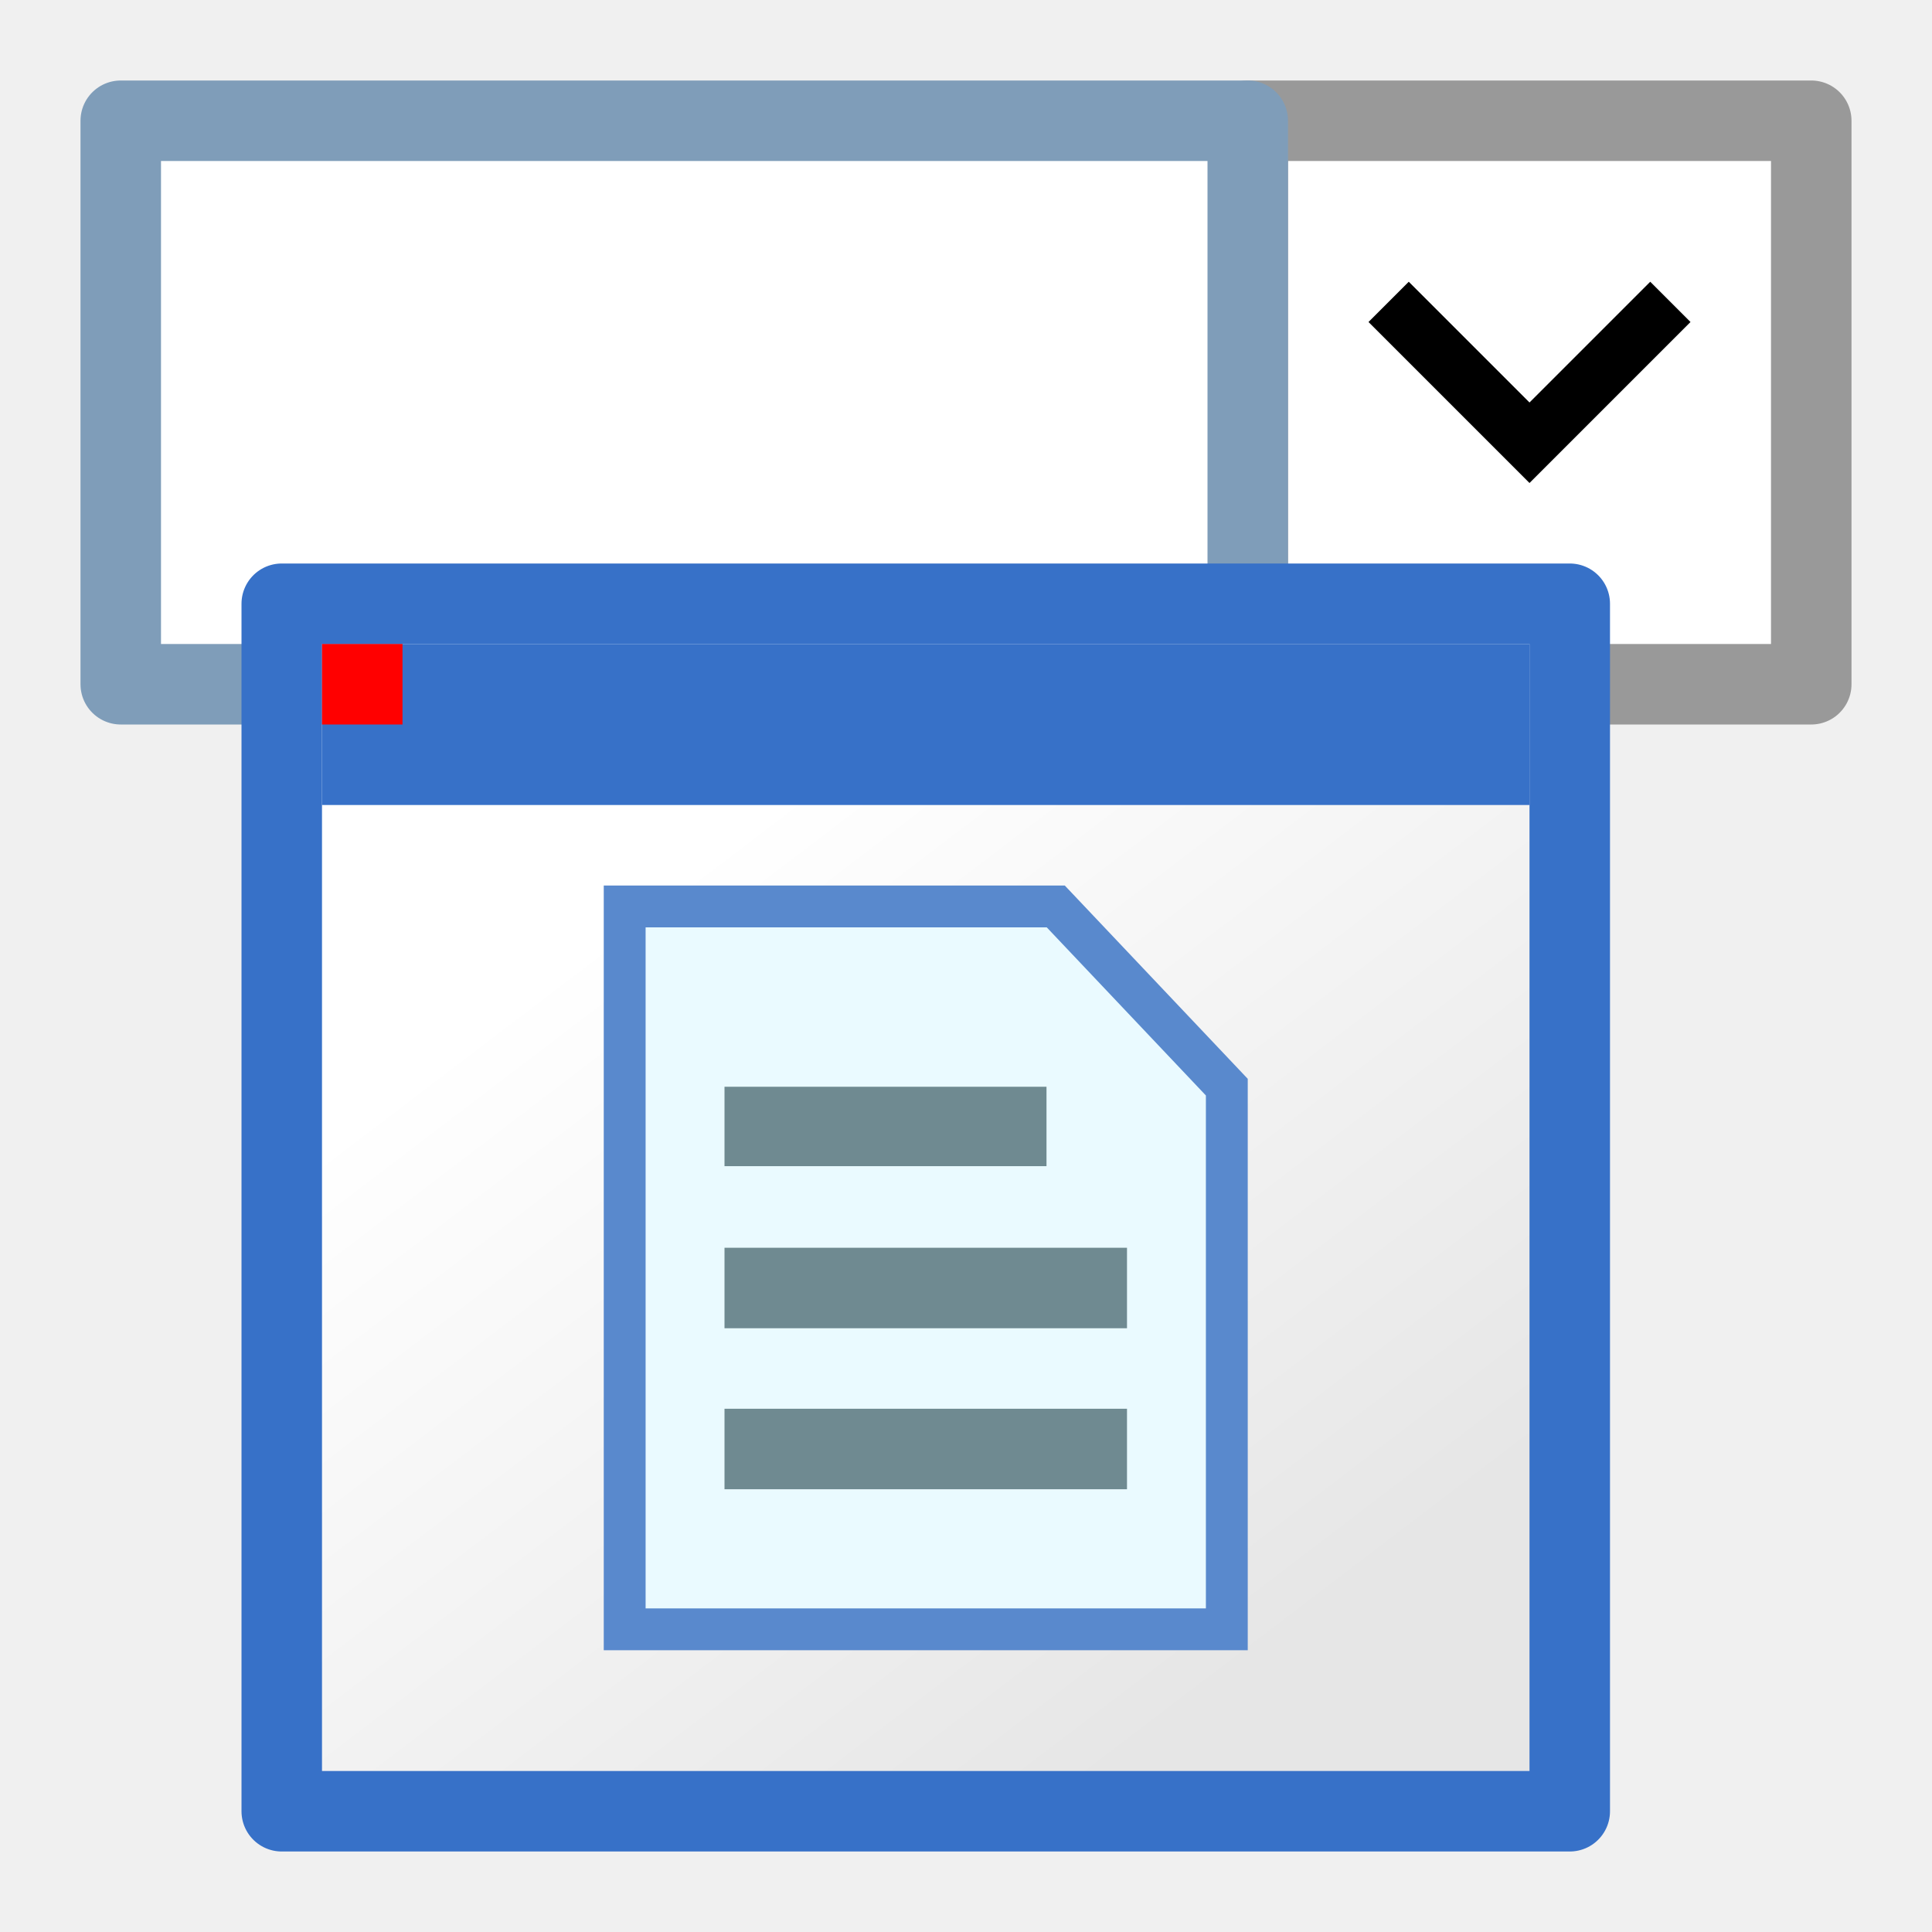
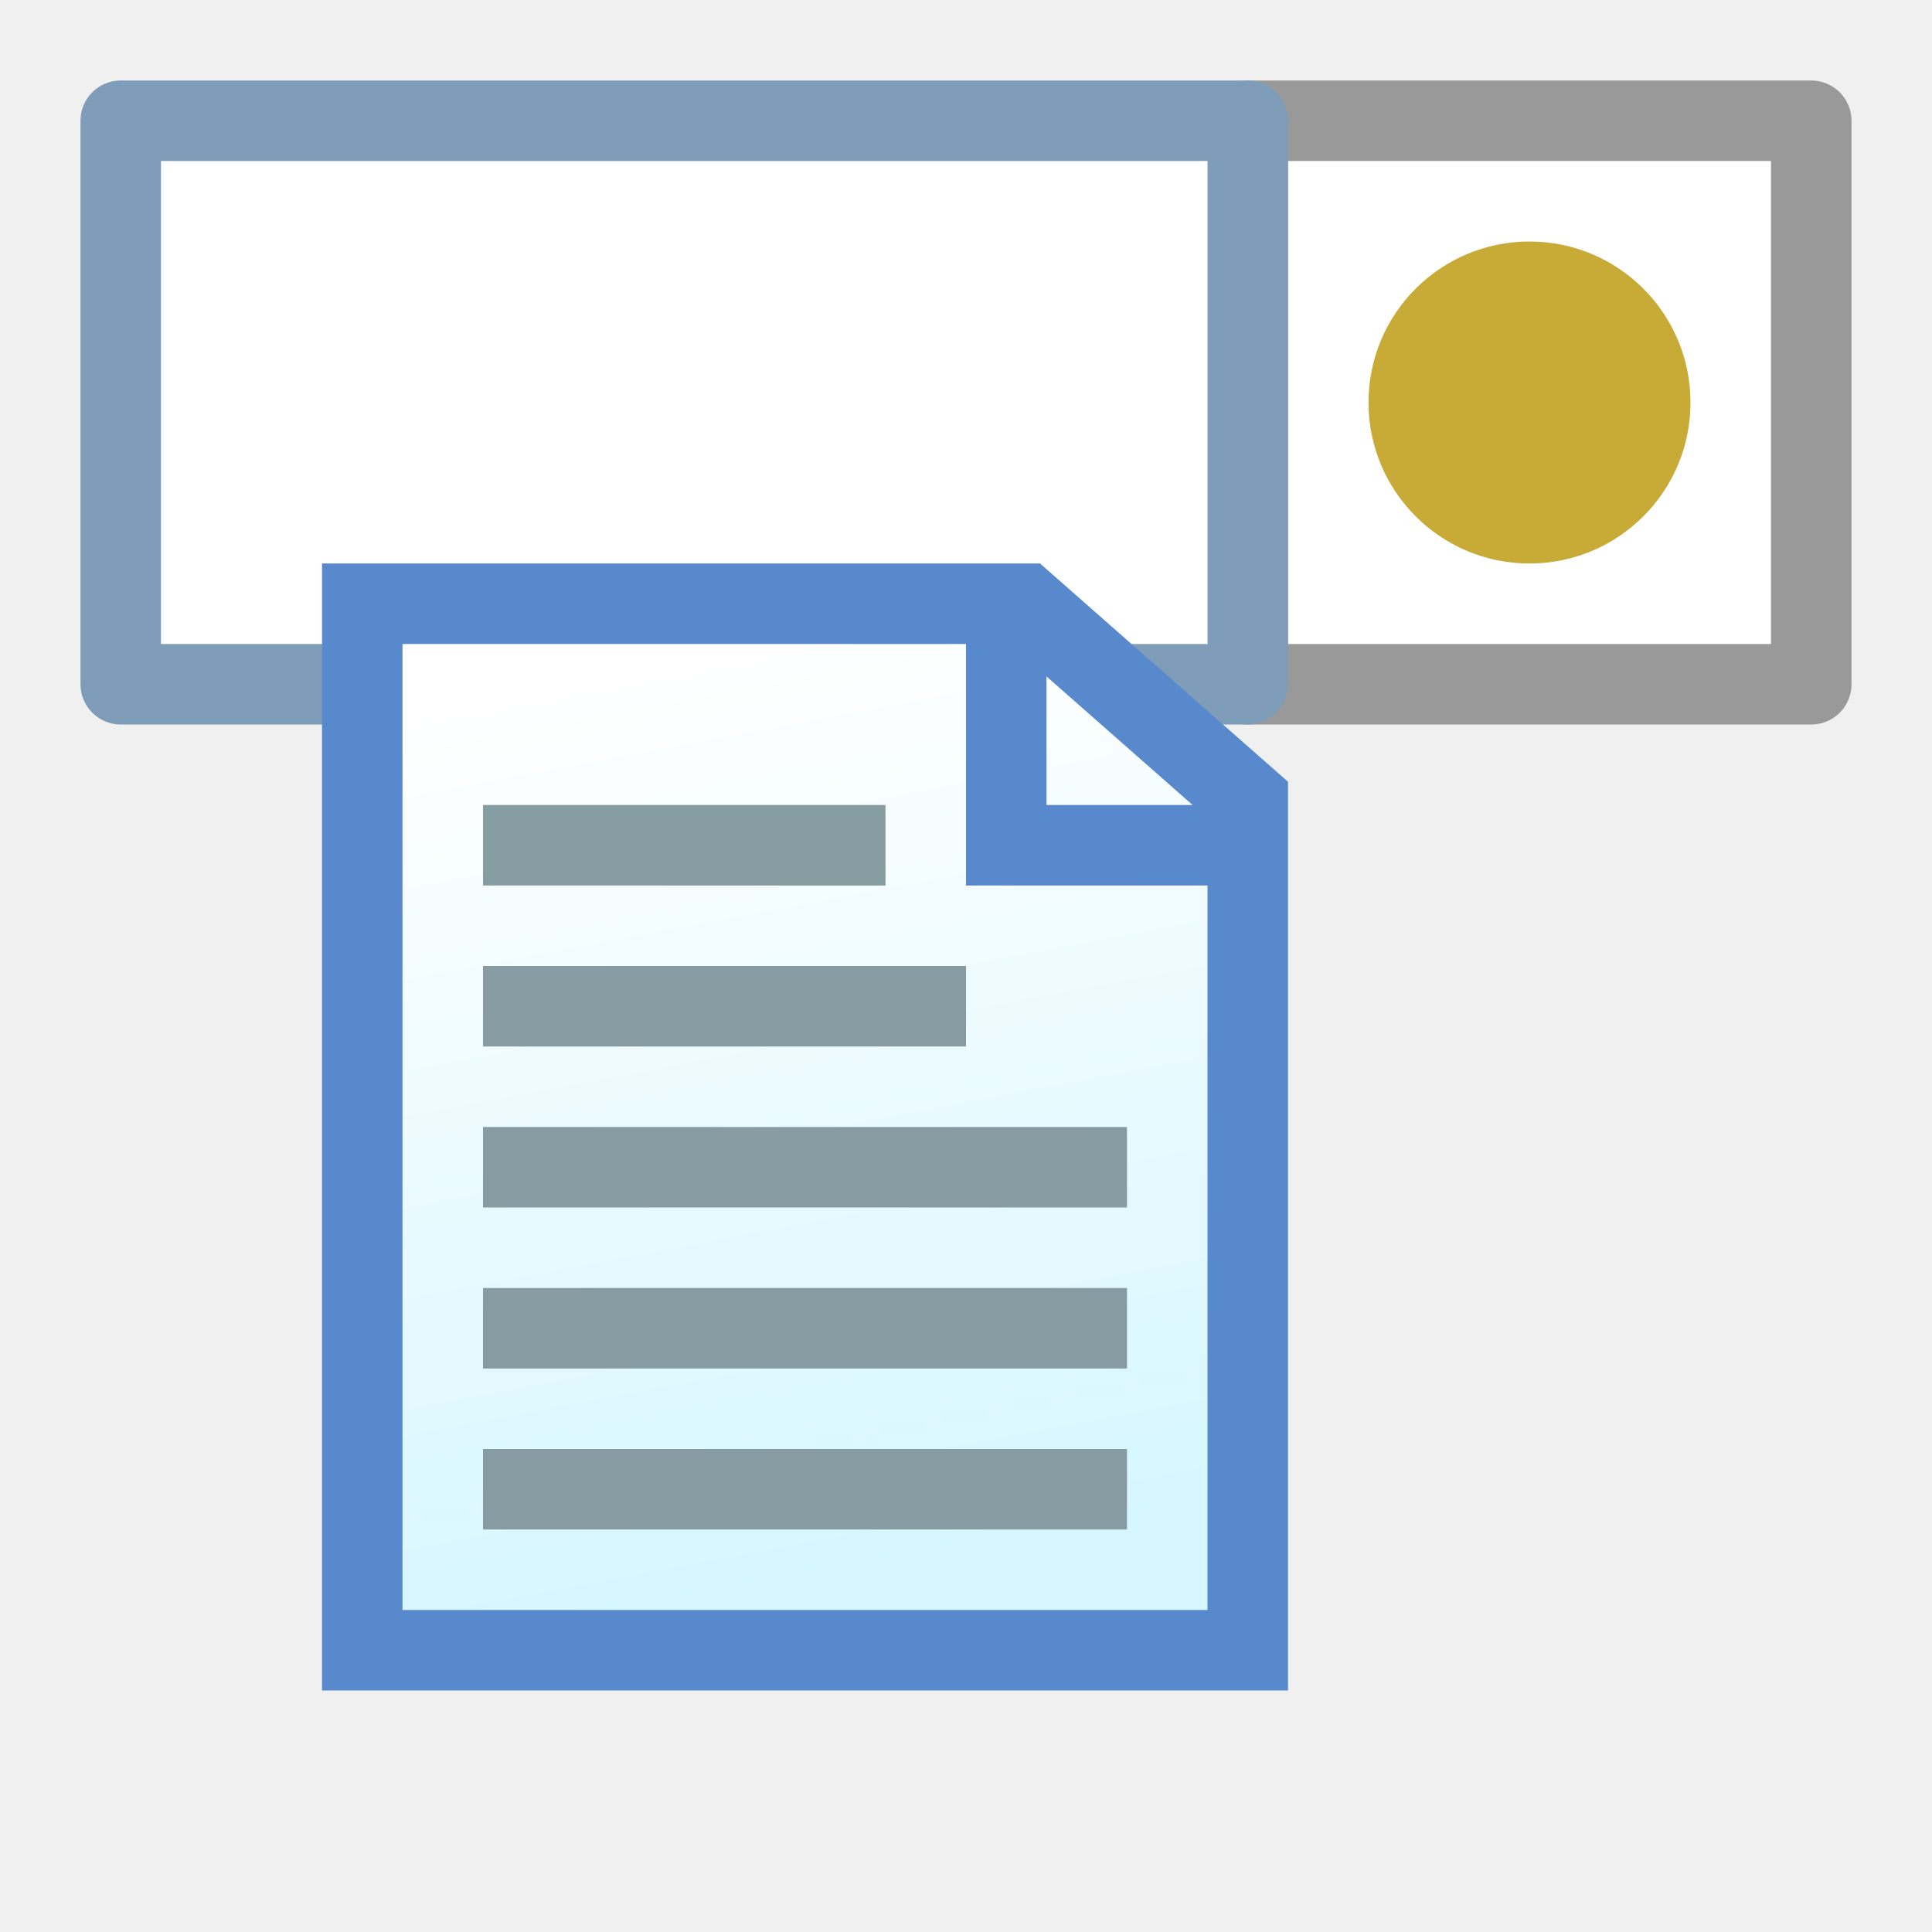
<svg xmlns="http://www.w3.org/2000/svg" xmlns:xlink="http://www.w3.org/1999/xlink" width="48" height="48" viewBox="0 0 48 48" id="svg4225" version="1.1">
  <defs id="defs4227">
-     <linearGradient y2="1035.99" x2="7.263" y1="1047.649" x1="16.737" gradientTransform="matrix(1.688889,0,0,1.583334,2.733328,-612.8786)" gradientUnits="userSpaceOnUse" id="linearGradient841" xlink:href="#linearGradient968" />
-     <linearGradient id="linearGradient968">
-       <stop id="stop964" offset="0" style="stop-color:#e6e6e6;stop-opacity:1" />
-       <stop id="stop966" offset="1" style="stop-color:#ffffff;stop-opacity:1" />
+     <linearGradient id="linearGradient870">
+       <stop style="stop-color:#d5f6ff;stop-opacity:1" offset="0" id="stop866" />
+       <stop style="stop-color:#ffffff;stop-opacity:1" offset="1" id="stop868" />
    </linearGradient>
-     <pattern y="0" x="0" height="6" width="6" patternUnits="userSpaceOnUse" id="EMFhbasepattern" />
+     <linearGradient gradientTransform="matrix(1.846154,0,0,1.624994,29.42308,-653.9072)" gradientUnits="userSpaceOnUse" y2="1040.362" x2="-11.5" y1="1047.362" x1="-10" id="linearGradient872-3" xlink:href="#linearGradient870" />
  </defs>
  <g id="layer1" transform="translate(0,-1004.362)">
-     <rect style="opacity:1;fill:#ffffff;fill-opacity:1;stroke:#999999;stroke-width:2;stroke-linecap:round;stroke-linejoin:round;stroke-miterlimit:4;stroke-dasharray:none;stroke-dashoffset:0;stroke-opacity:1;paint-order:normal" id="rect842" width="14" height="14" x="31" y="1007.362" />
-     <rect style="opacity:1;fill:#ffffff;fill-opacity:1;fill-rule:evenodd;stroke:#7f9db9;stroke-width:2;stroke-linecap:round;stroke-linejoin:round;stroke-miterlimit:4;stroke-dasharray:none;stroke-dashoffset:0;stroke-opacity:1;paint-order:normal" id="rect848" width="28" height="14" x="3" y="1007.362" />
-     <rect y="1019.362" x="7" height="30" width="32" id="rect839" style="opacity:1;fill:url(#linearGradient841);fill-opacity:1;stroke:#3771c8;stroke-width:2;stroke-linecap:round;stroke-linejoin:round;stroke-miterlimit:4;stroke-dasharray:none;stroke-dashoffset:0;stroke-opacity:1;paint-order:normal" />
-     <rect y="1020.362" x="8" height="4" width="30" id="rect836" style="opacity:1;fill:#3771c8;fill-opacity:1;stroke:none;stroke-width:2;stroke-linecap:round;stroke-linejoin:round;stroke-miterlimit:4;stroke-dasharray:none;stroke-dashoffset:0;stroke-opacity:1;paint-order:normal" />
-     <rect style="opacity:1;fill:#ff0000;fill-opacity:1;fill-rule:evenodd;stroke:none;stroke-width:2;stroke-linecap:round;stroke-linejoin:round;stroke-miterlimit:4;stroke-dasharray:none;stroke-dashoffset:0;stroke-opacity:1;paint-order:normal" id="rect947" width="2" height="2" x="8" y="1020.362" />
-     <path id="path863-9" d="m 41,1011.362 -3,3 -3,-3 -1,1 4,4 4,-4 z" style="opacity:1;fill:#000000;fill-opacity:1;stroke:#000000;stroke-width:0;stroke-linecap:butt;stroke-linejoin:round;stroke-miterlimit:4;stroke-dasharray:none;stroke-dashoffset:0;stroke-opacity:1;paint-order:normal" />
-     <path id="path844" d="m 15.52,1026.882 h 10.71 l 4.25,4.49 v 13.47 H 15.52 Z" style="fill:#eafaff;fill-opacity:1;fill-rule:evenodd;stroke:#5989cd;stroke-width:1.04px;stroke-linecap:butt;stroke-linejoin:miter;stroke-miterlimit:4;stroke-dasharray:none;stroke-opacity:1" />
-     <path id="path846" d="m 18,1031.362 h 8 v 1.973 H 18 Z" style="fill:#6f8a91;fill-opacity:1;fill-rule:evenodd;stroke:none;stroke-width:1" />
-     <path id="path848" d="m 18,1035.362 h 10 v 2 h -10 z" style="fill:#6f8a91;fill-opacity:1;fill-rule:evenodd;stroke:none;stroke-width:1" />
-     <path id="path850" d="m 18,1039.362 h 10 v 2 h -10 z" style="fill:#6f8a91;fill-opacity:1;fill-rule:evenodd;stroke:none;stroke-width:1" />
+     <g transform="matrix(2,0,0,2,0,-1052.362)" id="layer1-8">
+       <g id="g903">
+         <rect y="1029.862" x="15.5" height="7" width="7" id="rect842-0" style="fill:#ffffff;fill-opacity:1;stroke:#999999;stroke-width:1;stroke-linecap:round;stroke-linejoin:round;stroke-miterlimit:4;stroke-dasharray:none;stroke-dashoffset:0;stroke-opacity:1;paint-order:normal" />
+         <rect y="1029.862" x="1.5" height="7" width="14" id="rect848-1" style="fill:#ffffff;fill-opacity:1;fill-rule:evenodd;stroke:#7f9db9;stroke-width:1;stroke-linecap:round;stroke-linejoin:round;stroke-miterlimit:4;stroke-dasharray:none;stroke-dashoffset:0;stroke-opacity:1;paint-order:normal" />
+         <circle r="2" cy="1033.362" cx="19" id="path1001-4" style="fill:#c8ab37;fill-opacity:1;stroke:none;stroke-width:1;stroke-linecap:round;stroke-linejoin:round;stroke-miterlimit:4;stroke-dasharray:none" />
+       </g>
+       <path id="path844-3" d="m 4.5,1035.862 h 8.231 L 15.5,1038.299 v 10.563 h -11 z" style="fill:url(#linearGradient872-3);fill-opacity:1;fill-rule:evenodd;stroke:#5989cd;stroke-width:1px;stroke-linecap:butt;stroke-linejoin:miter;stroke-opacity:1" />
+       <rect y="1038.362" x="6" height="1" width="5" id="rect874-8" style="fill:#869ea2;fill-opacity:1;fill-rule:evenodd;stroke:none;stroke-width:1;stroke-linecap:round;stroke-linejoin:round;stroke-miterlimit:4;stroke-dasharray:none;stroke-dashoffset:0;stroke-opacity:1;paint-order:normal" />
+       <rect style="fill:#869ca2;fill-opacity:1;fill-rule:evenodd;stroke:none;stroke-width:1;stroke-linecap:round;stroke-linejoin:round;stroke-miterlimit:4;stroke-dasharray:none;stroke-dashoffset:0;stroke-opacity:1;paint-order:normal" id="rect876-8" width="6" height="1" x="6" y="1040.362" />
+       <rect y="1042.362" x="6" height="1" width="8" id="rect878-0" style="fill:#869ca2;fill-opacity:1;fill-rule:evenodd;stroke:none;stroke-width:1;stroke-linecap:round;stroke-linejoin:round;stroke-miterlimit:4;stroke-dasharray:none;stroke-dashoffset:0;stroke-opacity:1;paint-order:normal" />
+       <path id="path911-0" d="m 12.5,1035.862 v 3 h 3" style="fill:none;stroke:#5989cd;stroke-width:1px;stroke-linecap:butt;stroke-linejoin:miter;stroke-opacity:1" />
+       <rect y="1046.362" x="6" height="1" width="8" id="rect915-5" style="fill:#869ca2;fill-opacity:1;fill-rule:evenodd;stroke:none;stroke-width:1;stroke-linecap:round;stroke-linejoin:round;stroke-miterlimit:4;stroke-dasharray:none;stroke-dashoffset:0;stroke-opacity:1;paint-order:normal" />
+       <rect style="fill:#869ca2;fill-opacity:1;fill-rule:evenodd;stroke:none;stroke-width:1;stroke-linecap:round;stroke-linejoin:round;stroke-miterlimit:4;stroke-dasharray:none;stroke-dashoffset:0;stroke-opacity:1;paint-order:normal" id="rect917-5" width="8" height="1" x="6" y="1044.362" />
+     </g>
  </g>
</svg>
